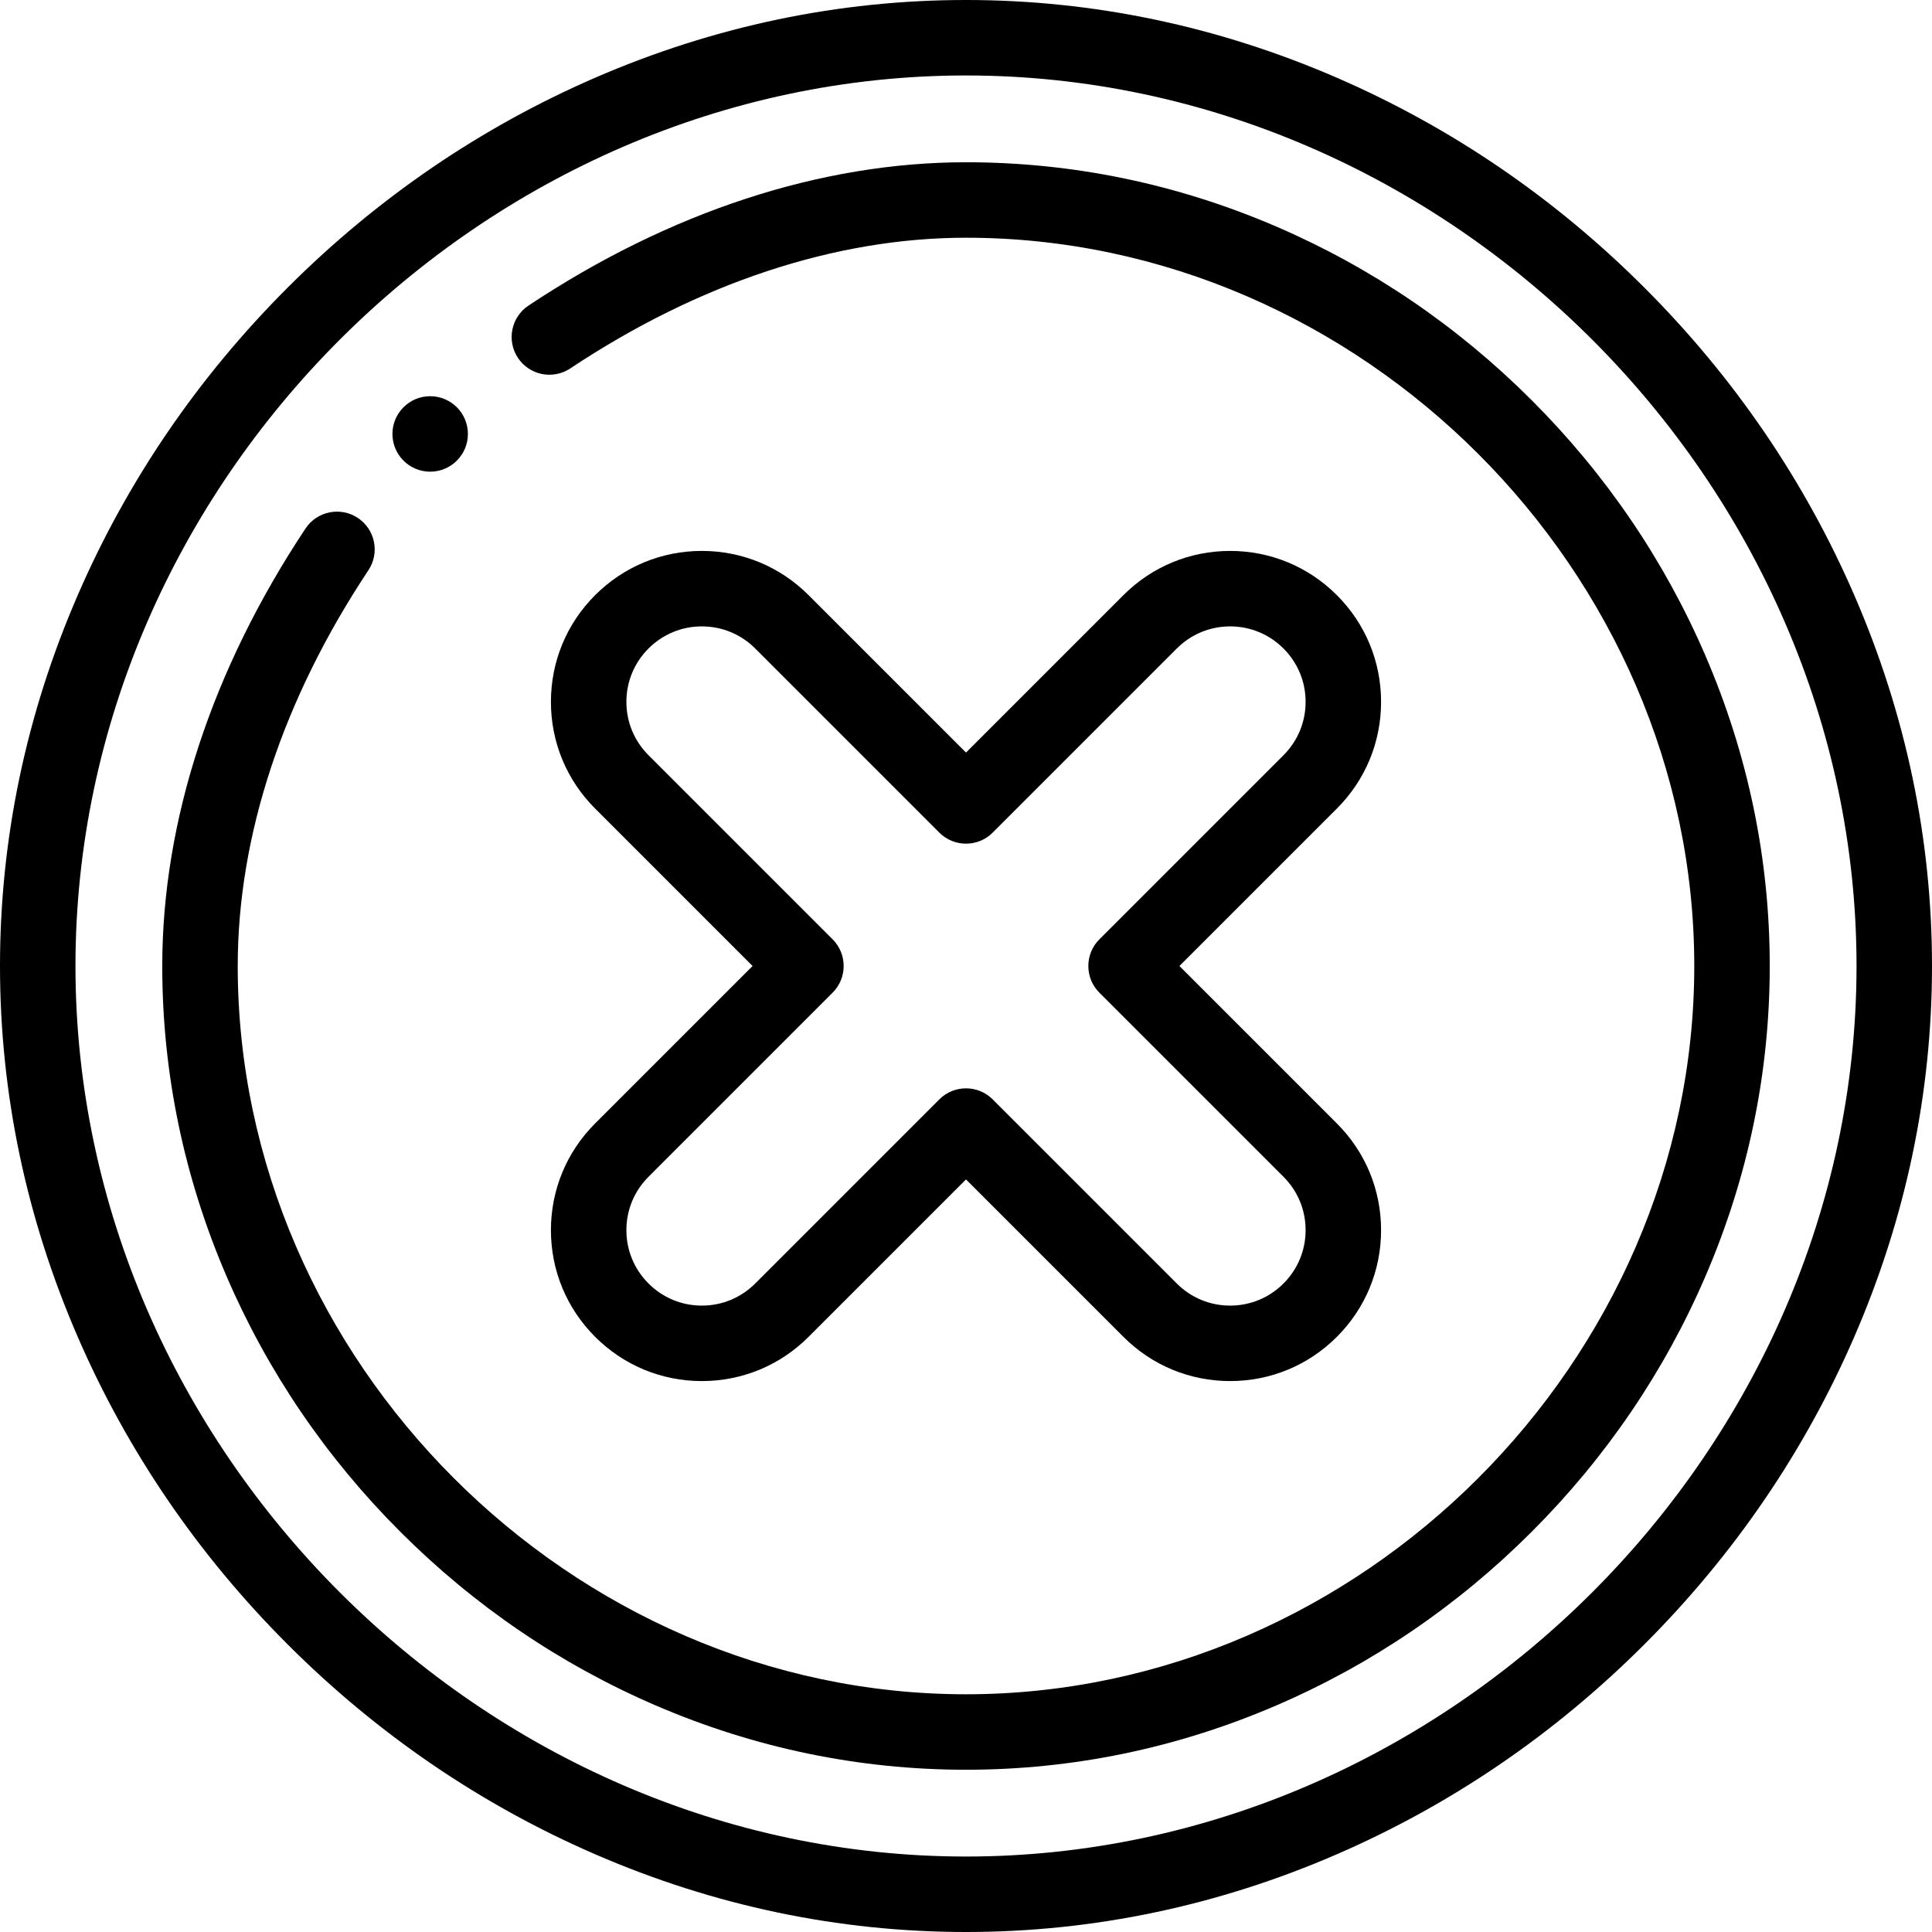
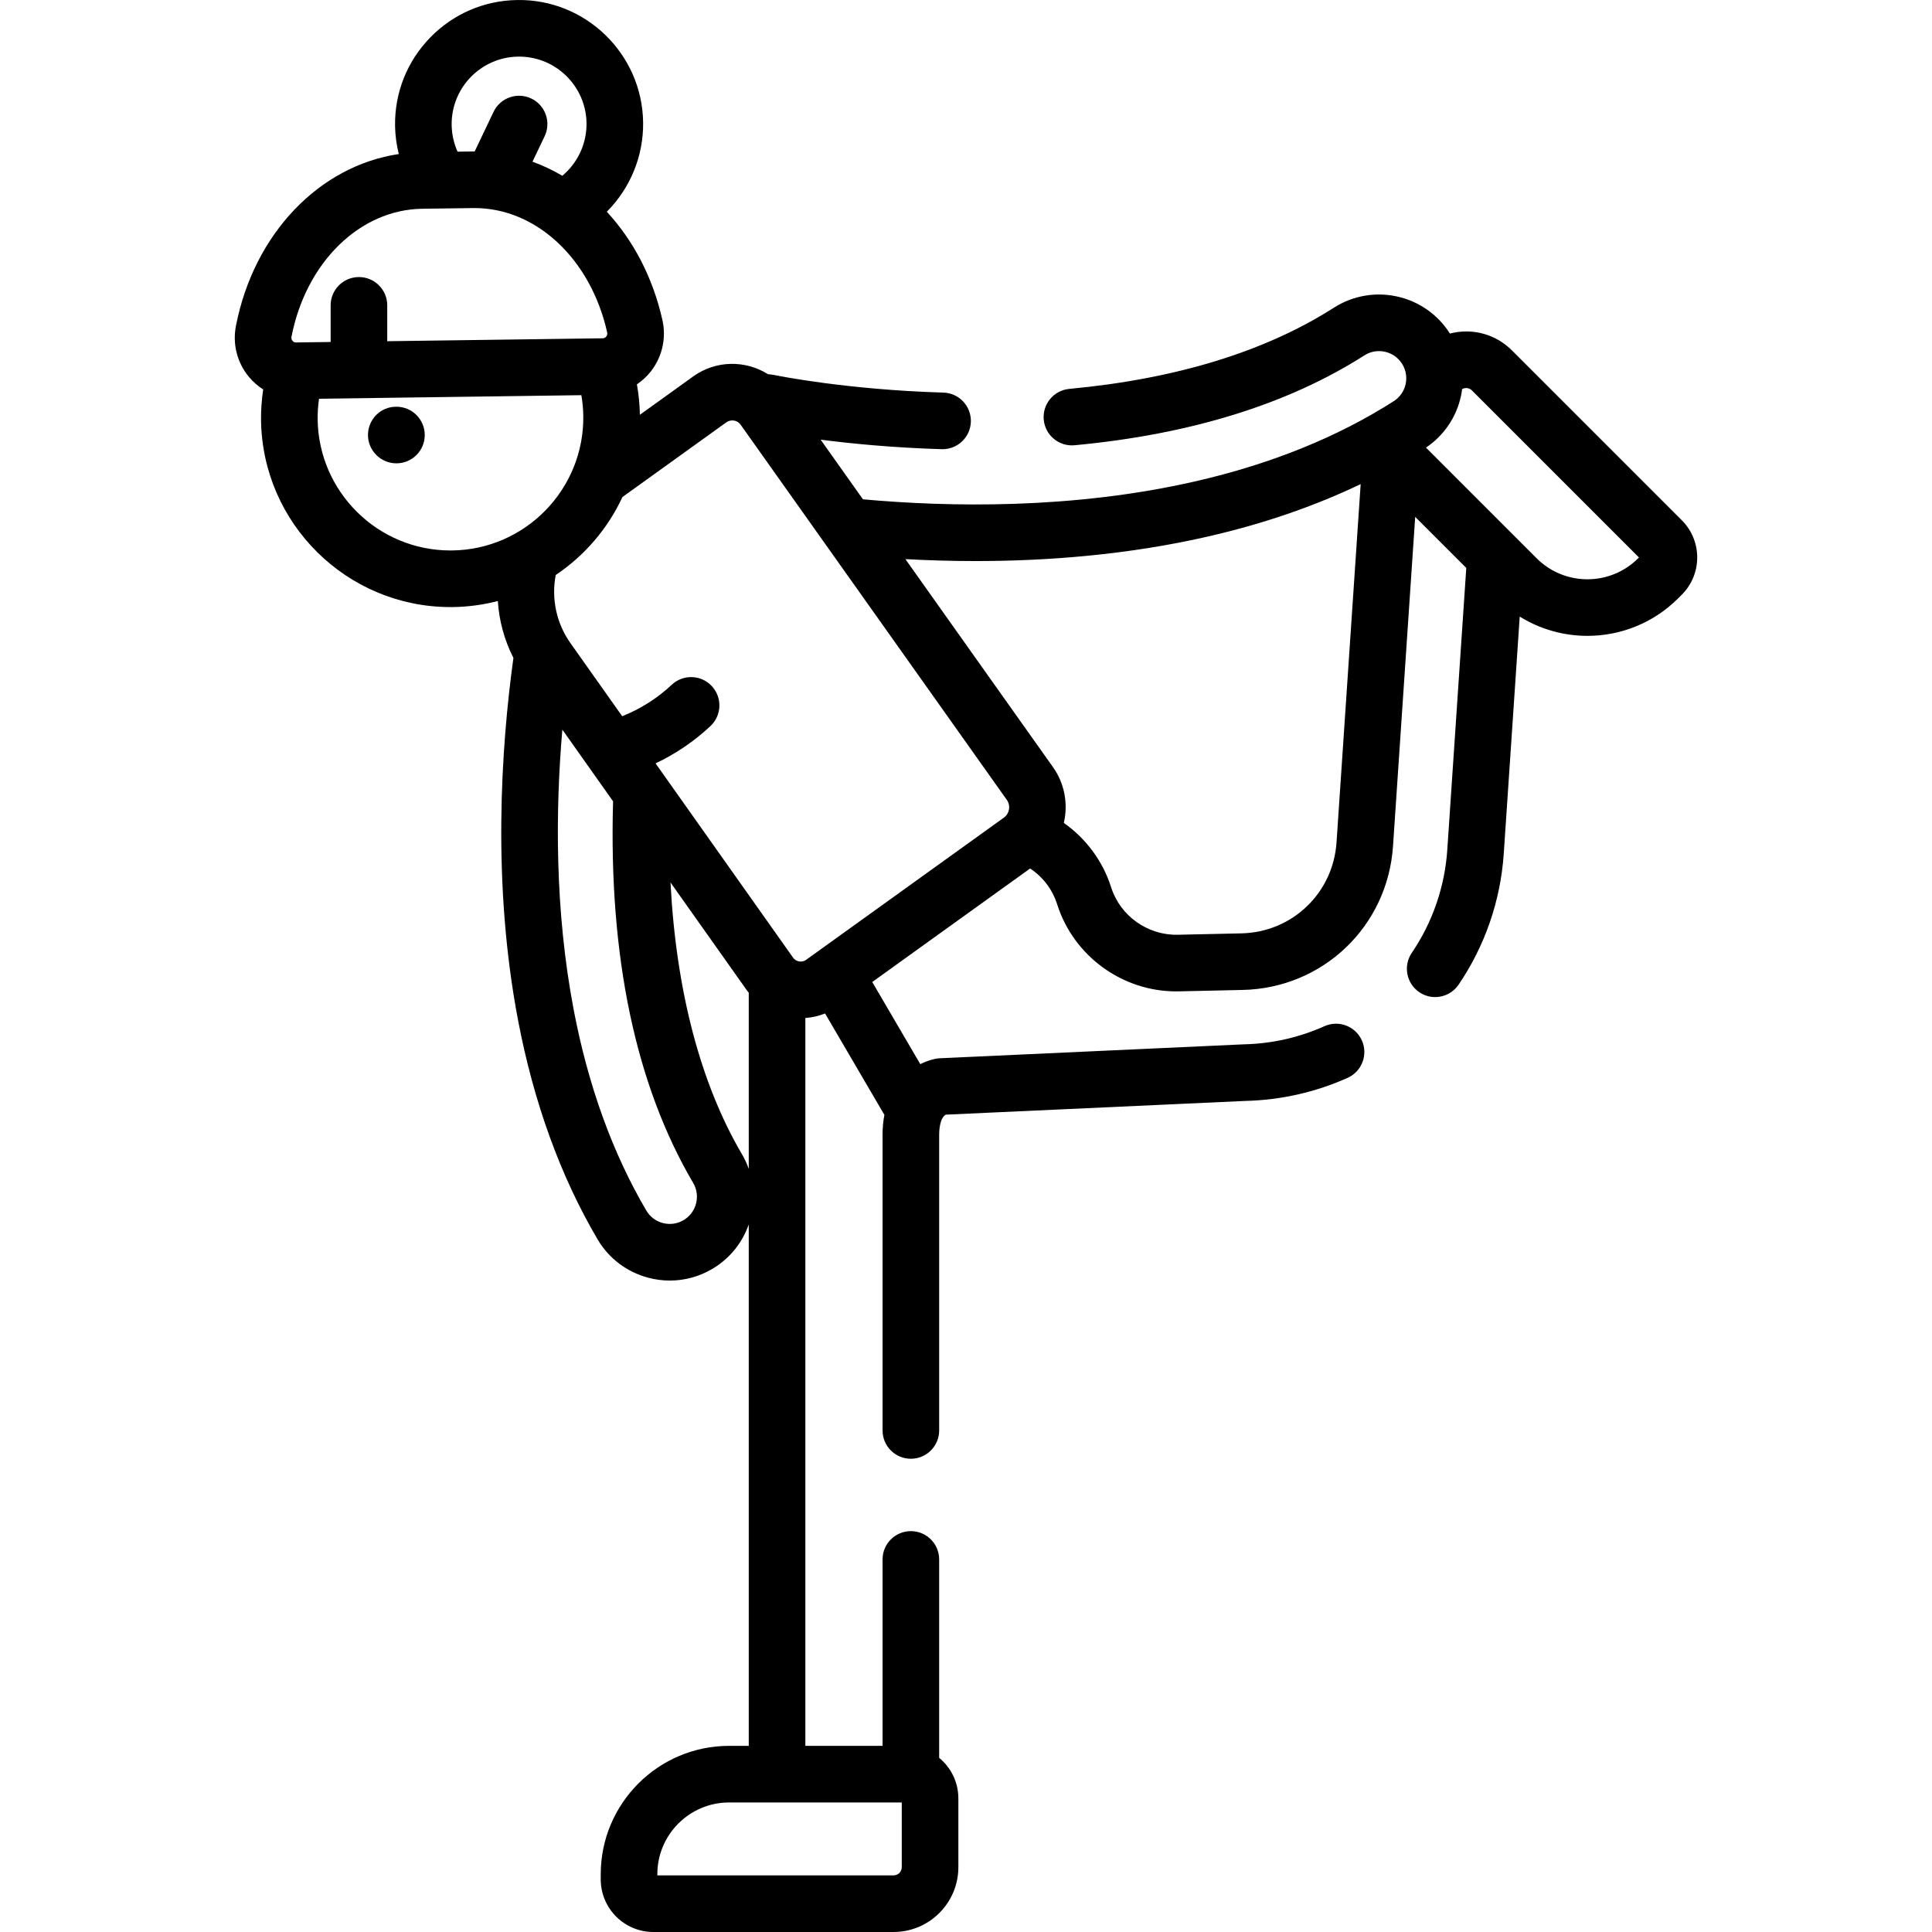
- <svg xmlns="http://www.w3.org/2000/svg" version="1.1" id="Capa_1" x="0px" y="0px" viewBox="0 0 512 512" style="enable-background:new 0 0 512 512;" xml:space="preserve">
+ <svg xmlns="http://www.w3.org/2000/svg" version="1.1" id="Capa_1" x="0px" y="0px" viewBox="0 0 512.003 512.003" style="enable-background:new 0 0 512.003 512.003;" xml:space="preserve">
  <g>
    <g>
-       <path d="M491.375,157.662c-13.149-30.297-31.855-57.697-55.598-81.439c-23.742-23.742-51.142-42.448-81.439-55.598    C322.809,6.939,289.723,0,256,0c-33.723,0-66.809,6.939-98.338,20.625c-30.297,13.15-57.697,31.856-81.439,55.598    c-23.742,23.742-42.448,51.142-55.598,81.439C6.939,189.191,0,222.277,0,256s6.939,66.809,20.625,98.338    c13.15,30.297,31.856,57.697,55.598,81.439s51.142,42.448,81.439,55.598C189.191,505.061,222.277,512,256,512    s66.809-6.939,98.338-20.625c30.297-13.15,57.697-31.856,81.439-55.598s42.448-51.142,55.598-81.439    C505.061,322.809,512,289.723,512,256C512,222.277,505.061,189.191,491.375,157.662z M256,492C128.075,492,20,383.925,20,256    S128.075,20,256,20s236,108.075,236,236S383.925,492,256,492z" />
+       <path d="M445.708,137.883l-45.015-45.014c-3.245-3.245-7.559-5.032-12.147-5.032c-1.474,0-2.914,0.204-4.305,0.562    c-0.022-0.035-0.039-0.072-0.061-0.107c-6.594-10.317-20.354-13.348-30.671-6.756c-18.217,11.64-41.814,18.882-70.135,21.526    c-4.124,0.385-7.155,4.04-6.771,8.165c0.385,4.124,4.047,7.156,8.165,6.77c30.722-2.868,56.566-10.882,76.816-23.82    c3.35-2.14,7.816-1.156,9.956,2.192c1.037,1.623,1.38,3.551,0.965,5.432c-0.414,1.88-1.536,3.487-3.159,4.524    c-14.848,9.488-32.478,16.621-52.399,21.199c-32.803,7.538-65.755,6.842-88.255,4.798l-11.215-15.806    c8.171,1.053,19.268,2.144,32.095,2.521c0.075,0.002,0.149,0.003,0.224,0.003c4.04,0,7.374-3.214,7.493-7.28    c0.122-4.14-3.136-7.595-7.276-7.717c-25.569-0.752-44.023-4.506-44.197-4.542c-0.763-0.16-1.537-0.266-2.31-0.346    c-5.924-3.722-13.762-3.735-19.784,0.595l-14.147,10.171c-0.041-2.712-0.315-5.41-0.786-8.066c1.362-0.923,2.601-2.045,3.65-3.373    c3.055-3.87,4.188-8.854,3.108-13.673c-2.539-11.331-7.758-21.16-14.738-28.696c6.185-6.195,9.748-14.706,9.626-23.685    c-0.247-18.124-15.213-32.687-33.316-32.423c-8.779,0.12-16.987,3.651-23.111,9.943s-9.431,14.593-9.312,23.372    c0.034,2.543,0.38,5.056,0.988,7.5C84.63,43.967,67.317,61.872,62.528,86.344c-0.949,4.848,0.319,9.799,3.479,13.584    c1.086,1.3,2.354,2.392,3.742,3.278c-0.402,2.69-0.607,5.417-0.57,8.153c0.374,27.45,22.82,49.523,50.188,49.521    c0.229,0,0.462-0.001,0.692-0.004c4.099-0.056,8.073-0.615,11.876-1.598c0.334,5.243,1.729,10.377,4.126,15.072    c-3.288,23.915-5.687,59.784,1.245,96.106c4.155,21.77,11.232,41.264,21.033,57.941c3.005,5.114,7.822,8.752,13.564,10.244    c1.861,0.483,3.747,0.723,5.621,0.723c3.906,0,7.758-1.04,11.214-3.071c4.706-2.766,8.014-7.011,9.689-11.8v138.18h-5.21    c-18.755,0-34.014,15.259-34.014,34.014v1.38c0,7.683,6.25,13.934,13.934,13.934H236.8c9.472,0,17.178-7.706,17.178-17.178    v-18.216c0-4.328-1.984-8.201-5.089-10.758v-52.582c0-4.142-3.358-7.5-7.5-7.5s-7.5,3.358-7.5,7.5v49.407h-20.459V269.777    c1.795-0.123,3.553-0.525,5.224-1.192l15.723,26.875c-0.315,1.644-0.487,3.382-0.487,5.211v78.417c0,4.142,3.358,7.5,7.5,7.5    s7.5-3.358,7.5-7.5v-78.417c0-0.767,0.09-4.414,1.768-5.274l79.376-3.64c4.764-0.111,9.524-0.706,14.149-1.769    c4.424-1.017,8.781-2.479,12.951-4.348c3.78-1.694,5.471-6.132,3.777-9.912c-1.695-3.78-6.131-5.472-9.912-3.777    c-3.278,1.47-6.702,2.619-10.175,3.417c-3.663,0.842-7.436,1.311-11.212,1.394c-0.06,0.001-0.119,0.003-0.179,0.006l-80.418,3.688    c-0.45,0.021-0.897,0.082-1.336,0.183c-1.352,0.311-2.612,0.781-3.792,1.369l-12.732-21.764L273,230.158    c3.393,2.253,5.907,5.545,7.172,9.528c4.336,13.654,17.224,23.041,31.502,23.041c0.237,0,0.476-0.002,0.713-0.008l16.908-0.37    c21.297-0.458,38.437-16.835,39.869-38.095l5.88-87.277l13.537,13.537l-5.034,74.71c-0.657,9.764-3.911,19.205-9.409,27.3    c-2.328,3.427-1.437,8.091,1.99,10.418c1.291,0.877,2.756,1.297,4.207,1.297c2.401,0,4.76-1.151,6.211-3.287    c6.993-10.296,11.131-22.302,11.966-34.72l4.233-62.827c5.472,3.397,11.702,5.105,17.936,5.105c8.71,0,17.42-3.315,24.051-9.946    l0.977-0.977C451.14,152.155,451.14,143.317,445.708,137.883z M137.323,15.005c0.083-0.001,0.164-0.002,0.246-0.002    c9.742,0,17.734,7.858,17.867,17.629c0.074,5.422-2.33,10.527-6.41,13.946c-2.53-1.487-5.174-2.736-7.91-3.726l3.219-6.747    c1.784-3.738,0.199-8.215-3.539-9.999c-3.74-1.783-8.215-0.199-9.999,3.539l-5.007,10.492c-0.016,0-0.031-0.001-0.047-0.001    c-0.204,0-0.41,0.001-0.615,0.004l-3.87,0.052c-0.993-2.213-1.53-4.621-1.564-7.075C119.562,23.264,127.469,15.138,137.323,15.005    z M78.474,90.753c-0.396,0.031-0.706-0.142-0.951-0.437c-0.18-0.216-0.374-0.58-0.274-1.091    c3.862-19.737,18.119-33.679,34.669-33.903l13.414-0.182c0.136-0.002,0.27-0.003,0.406-0.003    c16.382,0,30.811,13.489,35.171,32.952c0.114,0.508-0.07,0.877-0.244,1.098c-0.238,0.302-0.554,0.458-0.939,0.462l-57.102,0.776    v-9.502c0-4.142-3.358-7.5-7.5-7.5s-7.5,3.358-7.5,7.5v9.706L78.474,90.753z M119.857,145.878    c-0.162,0.002-0.323,0.003-0.485,0.003c-19.189,0-34.931-15.478-35.192-34.725c-0.025-1.842,0.108-3.674,0.365-5.484l69.523-0.945    c0.306,1.802,0.488,3.63,0.512,5.472C154.843,129.609,139.267,145.614,119.857,145.878z M181.139,323.361    c-1.66,0.975-3.6,1.246-5.463,0.762s-3.427-1.665-4.403-3.326c-8.928-15.192-15.398-33.075-19.23-53.153    c-5.079-26.609-4.838-53.094-3.014-74.28l13.458,19.015c-0.006,0.095-0.019,0.188-0.022,0.284    c-1.145,40.977,6.001,74.902,21.237,100.831C185.715,316.921,184.566,321.347,181.139,323.361z M196.635,305.895    c-11.015-18.745-17.455-43.375-18.946-72.038l20.223,28.571c0.163,0.23,0.345,0.44,0.518,0.66v46.672    C197.963,308.442,197.37,307.146,196.635,305.895z M238.978,477.673v17.15c0,1.201-0.977,2.178-2.178,2.178h-62.595v-0.314    c0-10.484,8.53-19.014,19.014-19.014H238.978z M266.029,216.693l-49.218,35.387c-0.005,0.003-0.009,0.007-0.014,0.01l-3.141,2.258    c-0.734,0.528-1.488,0.5-1.872,0.436c-0.383-0.064-1.104-0.282-1.628-1.021l-36.422-51.46c5.354-2.535,10.232-5.843,14.549-9.894    c3.021-2.834,3.172-7.581,0.337-10.601c-2.834-3.021-7.581-3.171-10.601-0.337c-3.806,3.571-8.214,6.37-13.127,8.341    l-13.615-19.235c-3.782-5.26-5.217-11.846-4.003-18.192c7.632-5.122,13.787-12.269,17.68-20.666l27.524-19.789    c1.217-0.875,2.919-0.596,3.767,0.582l70.572,99.46C267.893,213.489,267.54,215.607,266.029,216.693z M354.196,223.245    c-0.907,13.454-11.751,23.817-25.228,24.107l-16.911,0.37c-7.946,0.145-15.184-4.997-17.591-12.577    c-2.205-6.942-6.655-12.924-12.536-17.054c1.146-4.953,0.276-10.351-2.88-14.8l-39.11-55.119    c5.81,0.317,12.036,0.515,18.594,0.515c18.831,0,40.291-1.607,61.773-6.544c14.57-3.348,28.049-7.991,40.286-13.852    L354.196,223.245z M434.126,147.958c-7.414,7.413-19.476,7.413-26.89,0l-29.333-29.333c4.733-3.2,8.019-7.997,9.253-13.597    c0.14-0.634,0.24-1.271,0.324-1.907c0.388-0.22,0.776-0.283,1.067-0.283c0.411,0,1.013,0.111,1.54,0.638l44.261,44.261    L434.126,147.958z" />
    </g>
  </g>
  <g>
    <g>
-       <path d="M451.975,173.804c-10.87-25.256-26.363-48.044-46.049-67.729c-19.686-19.687-42.473-35.179-67.73-46.05    C311.948,48.728,284.293,43,256,43c-38.462,0-78.555,13.134-115.945,37.981c-4.6,3.057-5.851,9.264-2.794,13.863    c3.057,4.6,9.265,5.85,13.863,2.794C185.224,74.978,221.489,63,256,63c104.617,0,193,88.383,193,193s-88.383,193-193,193    S63,360.617,63,256c0-34.504,11.975-70.771,34.629-104.877c3.056-4.601,1.804-10.807-2.796-13.863    c-4.602-3.056-10.808-1.803-13.863,2.797C56.13,177.454,43,217.546,43,256c0,28.293,5.728,55.948,17.025,82.196    c10.87,25.256,26.363,48.044,46.049,67.729c19.686,19.686,42.473,35.179,67.729,46.049C200.052,463.272,227.707,469,256,469    c28.293,0,55.948-5.728,82.196-17.025c25.256-10.87,48.044-26.363,67.729-46.049c19.686-19.686,35.179-42.473,46.049-67.729    C463.272,311.948,469,284.293,469,256C469,227.707,463.272,200.052,451.975,173.804z" />
-     </g>
-   </g>
-   <g>
-     <g>
-       <path d="M312.562,256l41.716-41.716C361.837,206.731,366,196.687,366,186s-4.163-20.731-11.719-28.281    C346.724,150.162,336.681,146,326,146c-10.681,0-20.724,4.162-28.281,11.719L256,199.438l-41.719-41.719    C206.724,150.162,196.681,146,186,146c-10.681,0-20.724,4.162-28.278,11.716C150.163,165.269,146,175.313,146,186    s4.163,20.731,11.719,28.281L199.438,256l-41.716,41.716C150.163,305.269,146,315.313,146,326s4.163,20.731,11.719,28.281    C165.276,361.838,175.32,366,186,366s20.724-4.162,28.281-11.719L256,312.562l41.719,41.719C305.276,361.838,315.32,366,326,366    s20.724-4.162,28.278-11.716C361.837,346.731,366,336.687,366,326s-4.163-20.731-11.719-28.281L312.562,256z M340.139,340.139    C336.359,343.918,331.338,346,326,346s-10.359-2.082-14.139-5.861l-48.79-48.79c-1.953-1.953-4.512-2.929-7.071-2.929    s-5.119,0.976-7.071,2.929l-48.79,48.79C196.359,343.918,191.338,346,186,346s-10.359-2.082-14.142-5.864    C168.081,336.361,166,331.341,166,326s2.081-10.361,5.861-14.139l48.79-48.79c3.905-3.905,3.905-10.237,0-14.142l-48.793-48.793    C168.081,196.361,166,191.341,166,186s2.081-10.361,5.861-14.139c3.78-3.779,8.801-5.861,14.139-5.861s10.359,2.082,14.139,5.861    l48.79,48.79c3.905,3.905,10.237,3.905,14.143,0l48.79-48.791c3.779-3.778,8.8-5.86,14.138-5.86s10.359,2.082,14.142,5.864    C343.919,175.639,346,180.659,346,186s-2.081,10.361-5.861,14.139l-48.79,48.791c-3.905,3.905-3.905,10.237,0,14.142    l48.793,48.793C343.919,315.639,346,320.659,346,326S343.919,336.361,340.139,340.139z" />
-     </g>
-   </g>
-   <g>
-     <g>
-       <path d="M114,105c-5.52,0-10,4.48-10,10s4.48,10,10,10s10-4.48,10-10S119.52,105,114,105z" />
+       <path d="M105.105,107.789h-0.089c-0.014,0-0.028,0-0.042,0c-4.122,0-7.432,3.332-7.454,7.459    c-0.023,4.142,3.361,7.518,7.503,7.541c0.014,0,0.028,0,0.042,0c4.123,0,7.477-3.331,7.499-7.459    C112.587,111.188,109.247,107.812,105.105,107.789z" />
    </g>
  </g>
  <g>
</g>
  <g>
</g>
  <g>
</g>
  <g>
</g>
  <g>
</g>
  <g>
</g>
  <g>
</g>
  <g>
</g>
  <g>
</g>
  <g>
</g>
  <g>
</g>
  <g>
</g>
  <g>
</g>
  <g>
</g>
  <g>
</g>
</svg>
